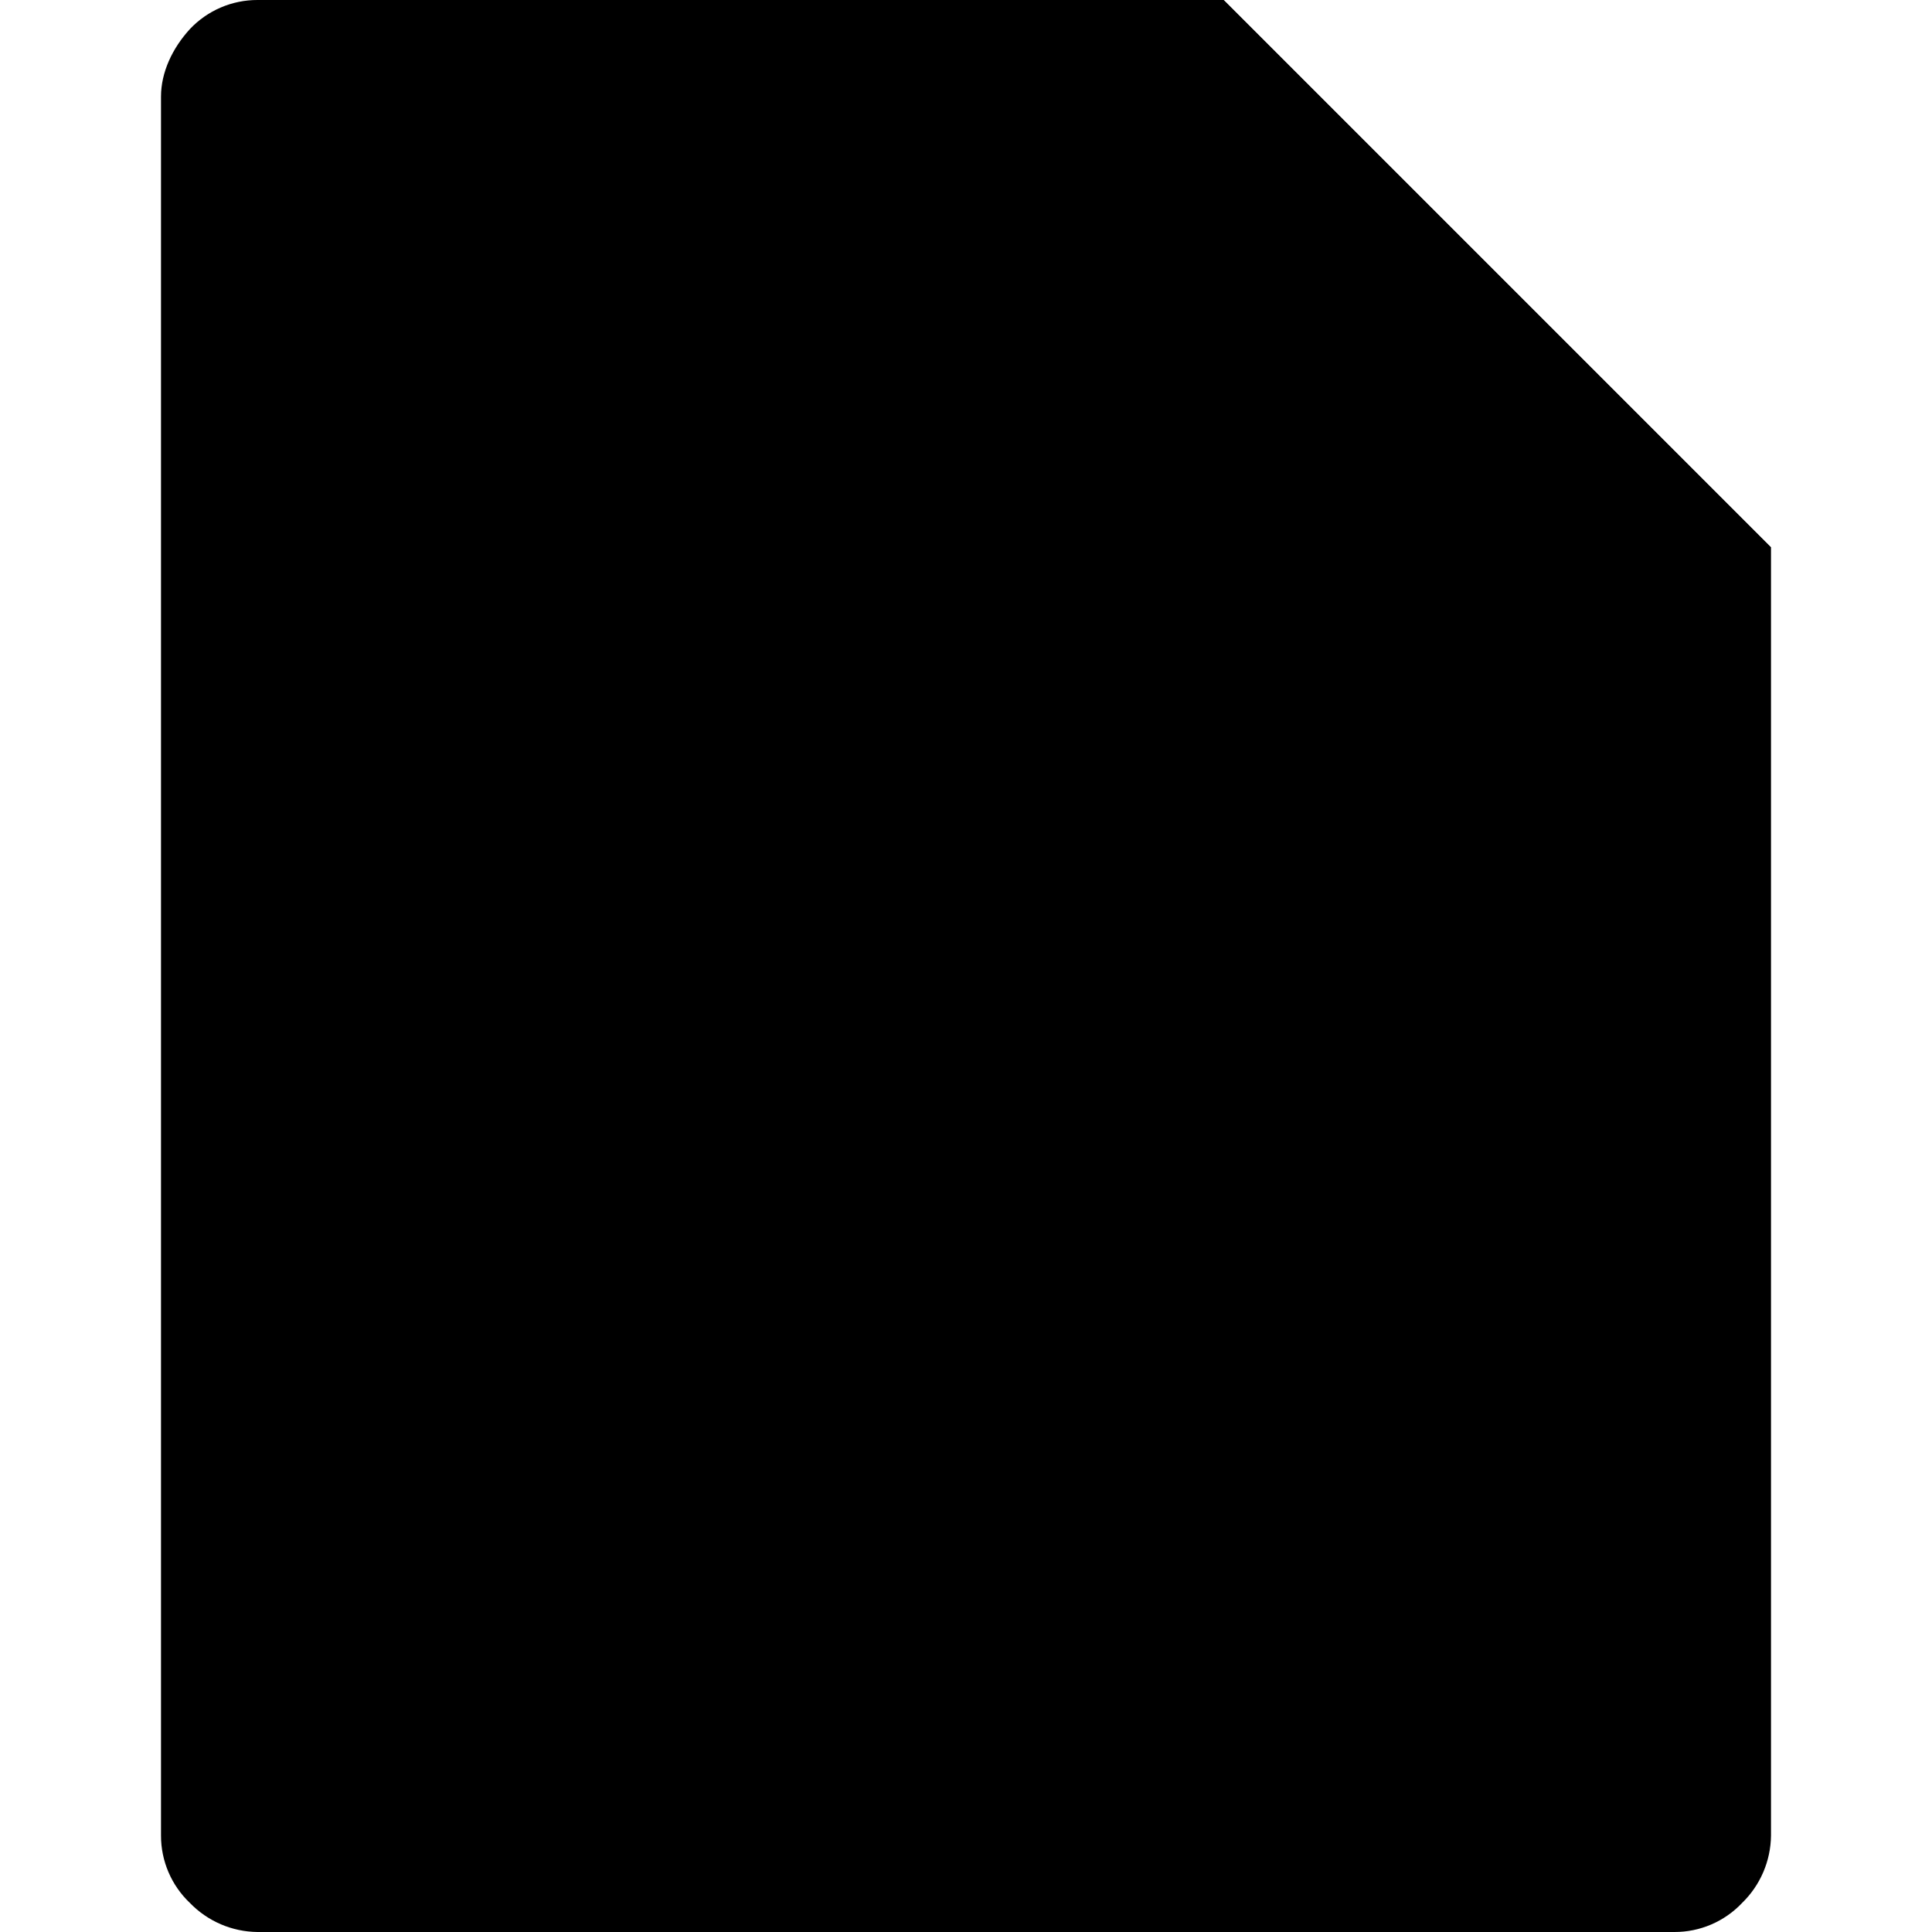
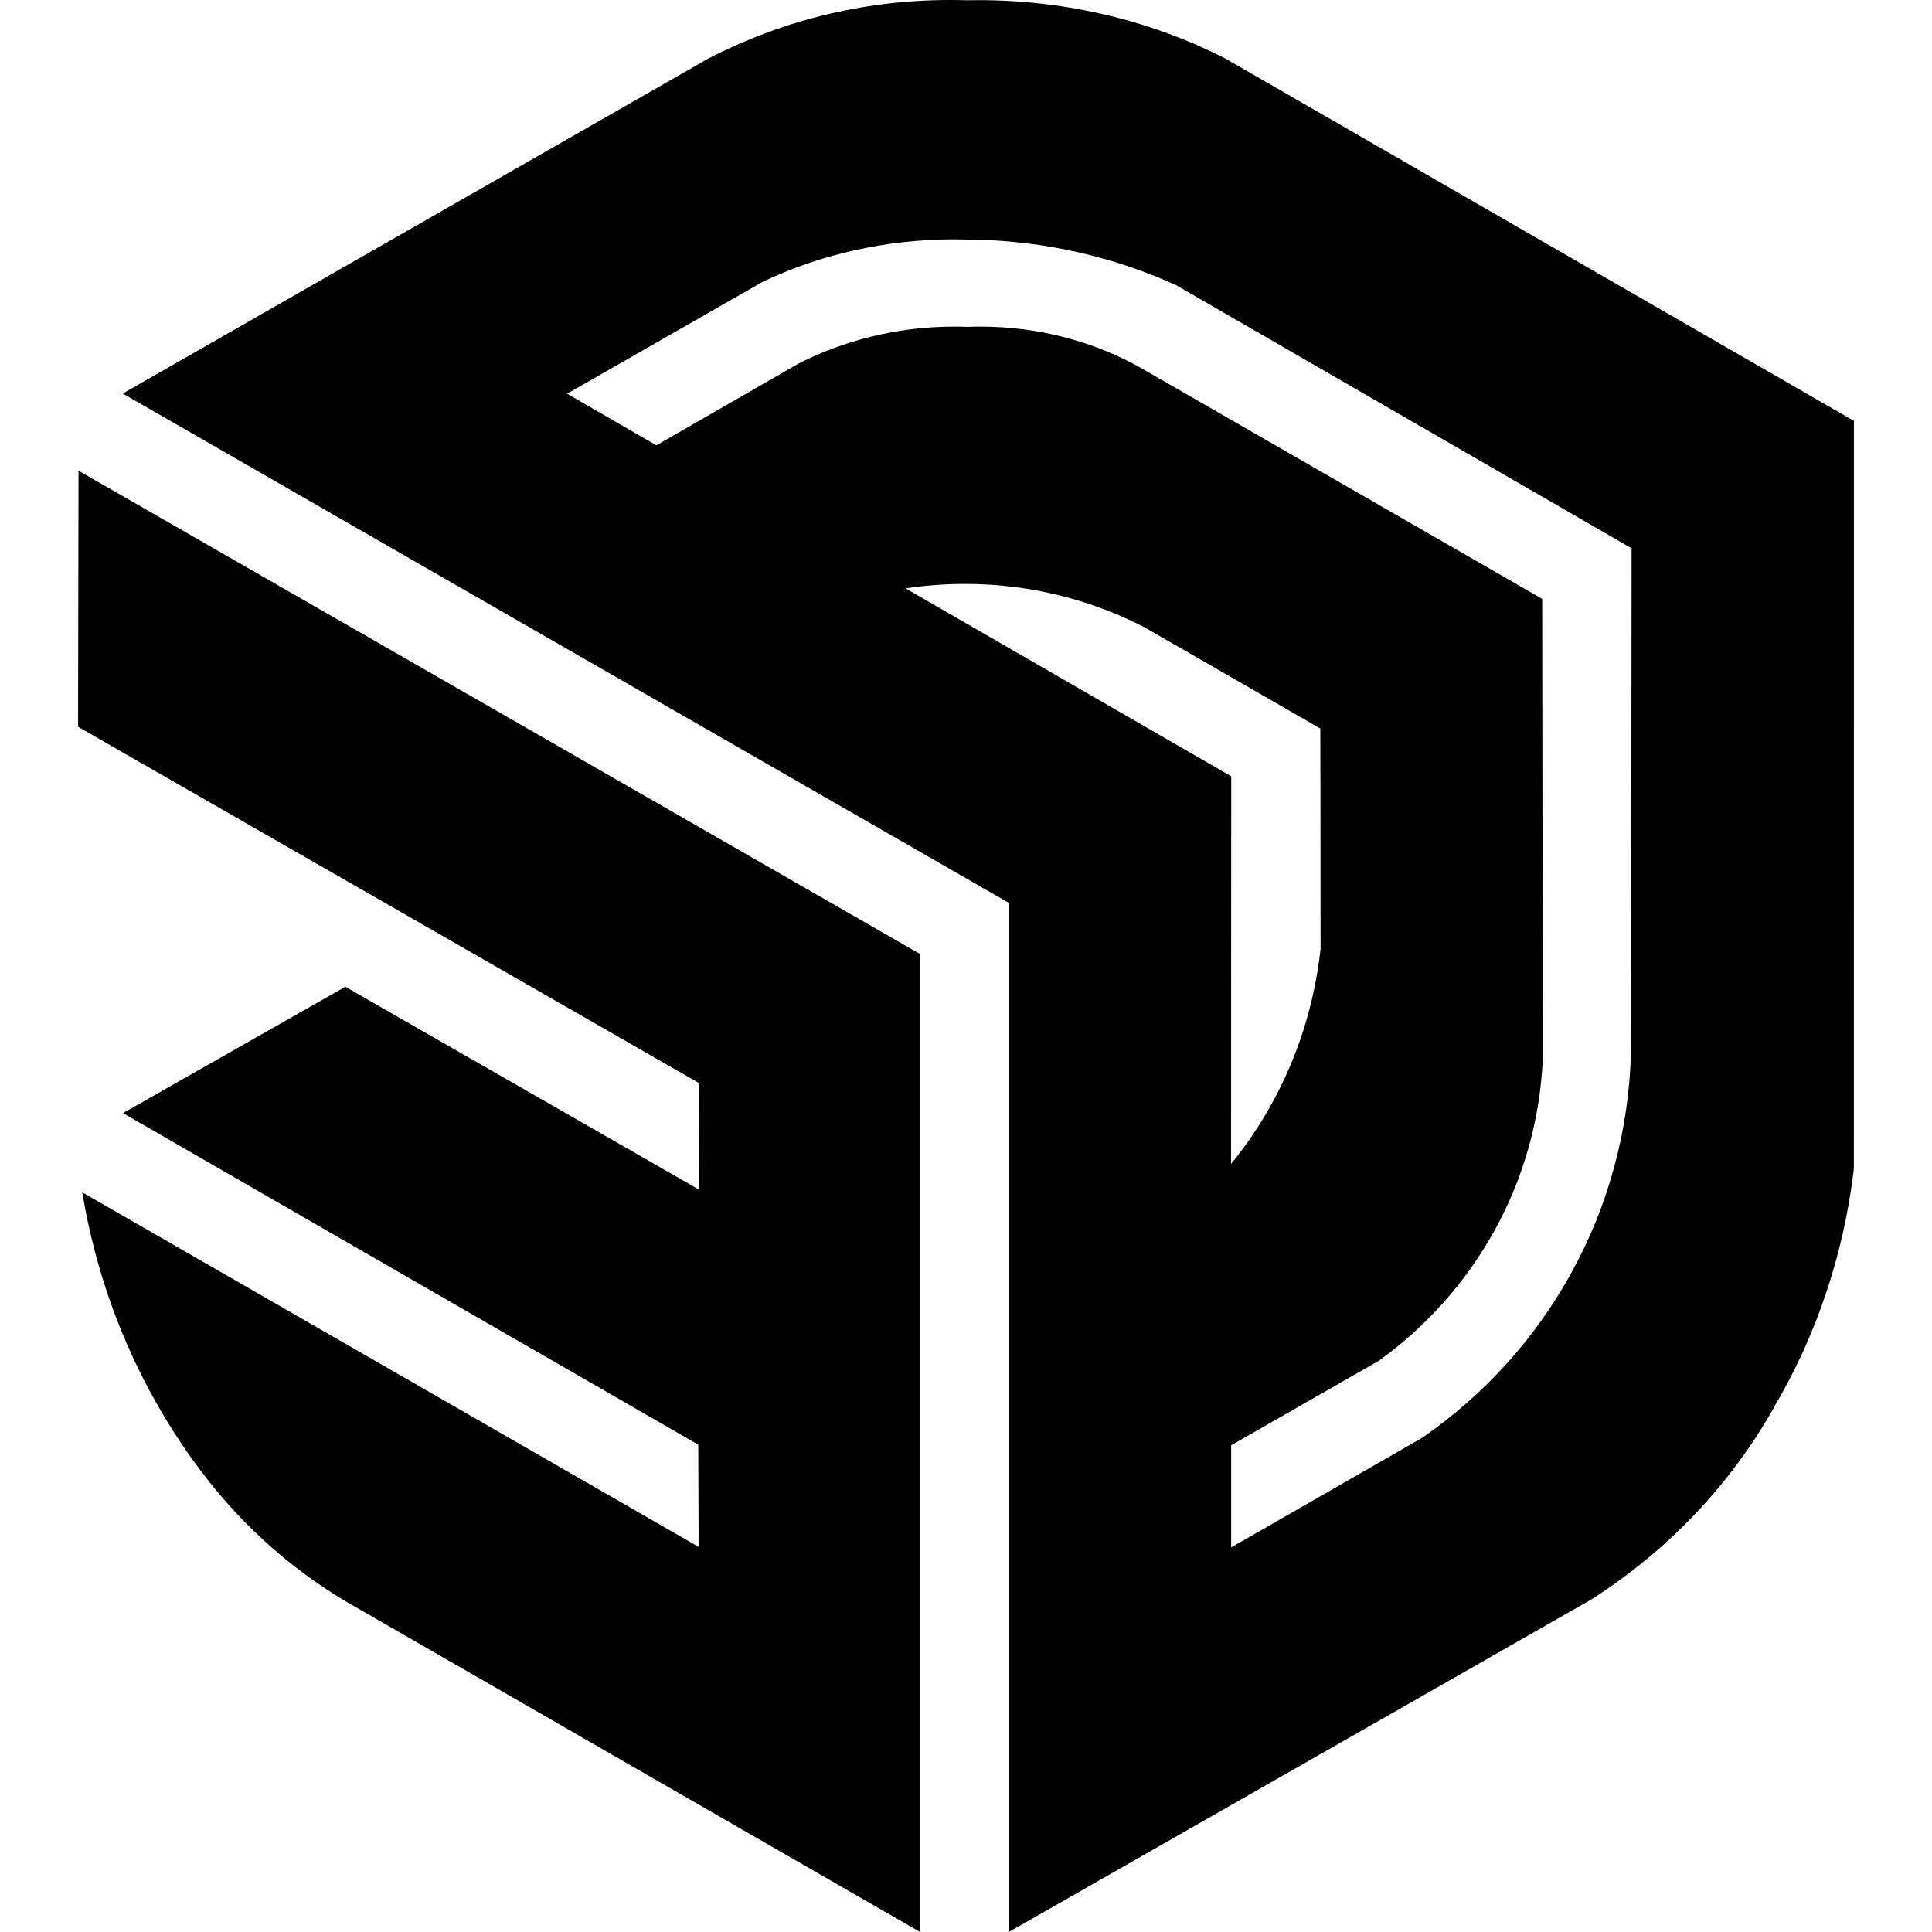
- <svg xmlns="http://www.w3.org/2000/svg" viewBox="0 0 1024 1024" fill="currentColor" height="1em" width="1em">
-   <path d="M136.534 0a49.12 49.12 0 0 0-35.84 15.36C91.308 25.6 85.335 38.4 85.335 51.2v921.6a49.12 49.12 0 0 0 15.36 35.84 50.546 50.546 0 0 0 35.84 15.36h750.932a49.12 49.12 0 0 0 35.84-15.36 50.547 50.547 0 0 0 15.36-35.84V290.134L648.533 0z" />
-   <path d="M938.666 290.133H699.733a52.493 52.493 0 0 1-51.2-51.2V0z" />
-   <path d="M721.778 767.806L379.278 865 311.234 653.659l-46.18-276.931 325.556-43.729 167.611 128.74z m-337.681-36.433l104.481-26.708-26.777-51.016-97.115 21.86z m-31.595-148.18l102.022-21.84 26.777 48.575 114.132-24.3-70.417-87.459-191.925 34.027 19.411 51zM583.323 364.585l-284.217 36.443 19.411 43.729 204.054-29.146 75.324 75.295 118.985-19.431-133.557-106.89z" />
+ <svg xmlns="http://www.w3.org/2000/svg" viewBox="0 0 1024 1024" version="1.1" fill="currentColor" height="1em" width="1em">
+   <path d="M 753.15 762.436 L 652.546 820.163 L 652.546 766.02 L 730.824 721.231 C 781.45 684.704 814.803 626.908 817.705 561.227 L 817.705 560.783 L 817.397 317.414 L 603.831 194.518 C 579.525 181.033 550.542 173.113 519.715 173.113 C 517.36 173.113 515.004 173.147 512.683 173.25 L 513.024 173.25 C 510.839 173.147 508.245 173.113 505.684 173.113 C 475.472 173.113 446.967 180.453 421.876 193.391 L 422.9 192.913 L 347.899 236.029 L 300.55 208.685 L 404.158 149.422 C 433.961 135.152 468.952 126.856 505.889 126.856 C 508.279 126.856 510.669 126.891 513.024 126.959 L 512.683 126.959 C 552.931 127.232 591.029 136.176 625.304 152.016 L 623.631 151.299 L 864.781 290.616 L 864.474 556.209 C 862.767 641.656 819.446 716.657 753.969 761.923 L 753.116 762.47 L 753.15 762.436 Z M 480.047 311.884 C 489.537 310.348 500.427 309.494 511.556 309.494 C 546.479 309.494 579.422 318.131 608.303 333.356 L 607.176 332.81 L 699.792 386.134 C 699.792 386.134 699.929 432.937 699.929 502.851 C 695.116 546.616 678.012 585.67 652.17 617.315 L 652.477 616.906 L 652.58 411.464 L 480.047 311.884 Z M 982.625 223.091 L 649.371 30.963 C 611.273 11.47 566.245 0.068 518.554 0.068 C 516.37 0.068 514.185 0.102 512 0.137 L 512.307 0.137 C 509.644 0.034 506.538 0 503.397 0 C 455.98 0 411.327 11.846 372.239 32.704 L 373.741 31.987 L 65.067 208.582 L 534.702 478.545 L 534.702 1024 L 843.786 847.541 C 884.308 821.528 917.148 786.878 940.26 745.981 L 941.011 744.547 C 962.244 708.395 976.992 665.894 982.454 620.559 L 982.591 618.988 L 982.625 223.091 Z M 41.375 385.212 L 370.567 574.097 L 370.328 630.424 L 183.047 522.992 L 65.169 589.971 L 370.089 765.713 L 370.294 819.89 L 43.594 631.961 C 52.641 686.103 73.43 734.204 103.267 775.306 L 102.584 774.316 C 124.671 805.176 152.357 830.575 184.379 849.419 L 185.608 850.102 L 487.557 1023.93 L 487.557 505.582 L 41.614 249.48 L 41.375 385.212 Z" />
</svg>
